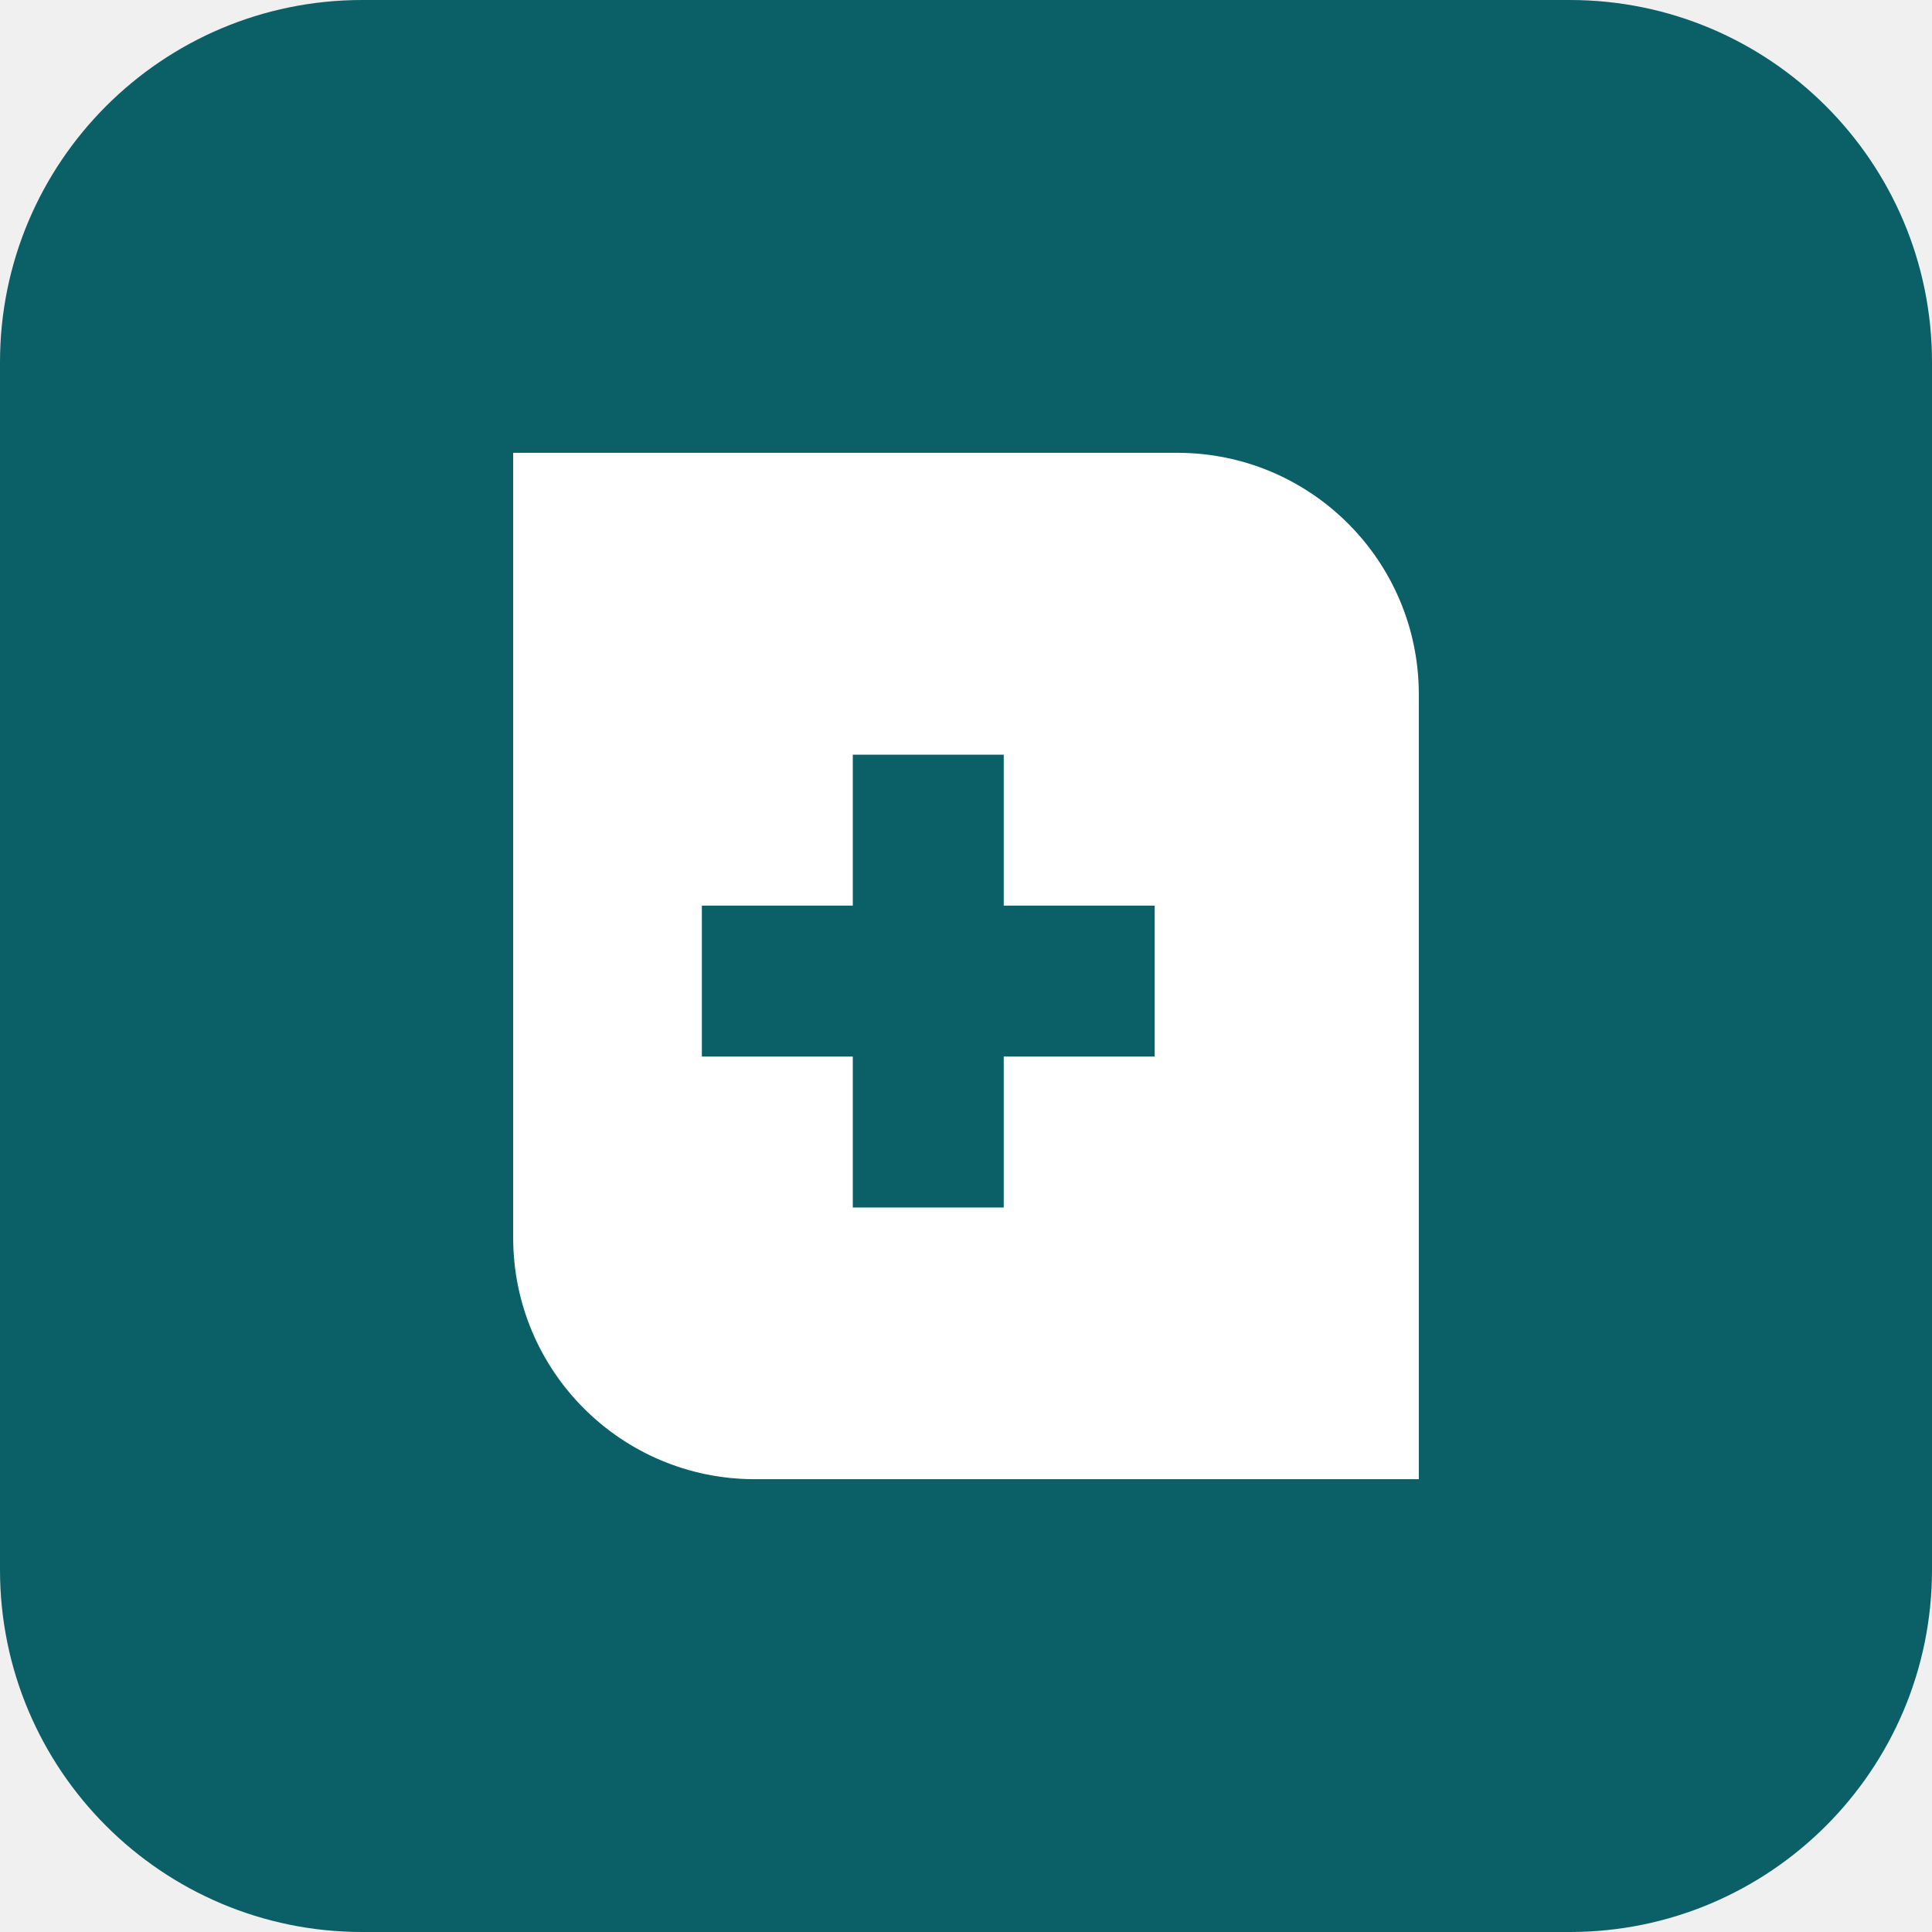
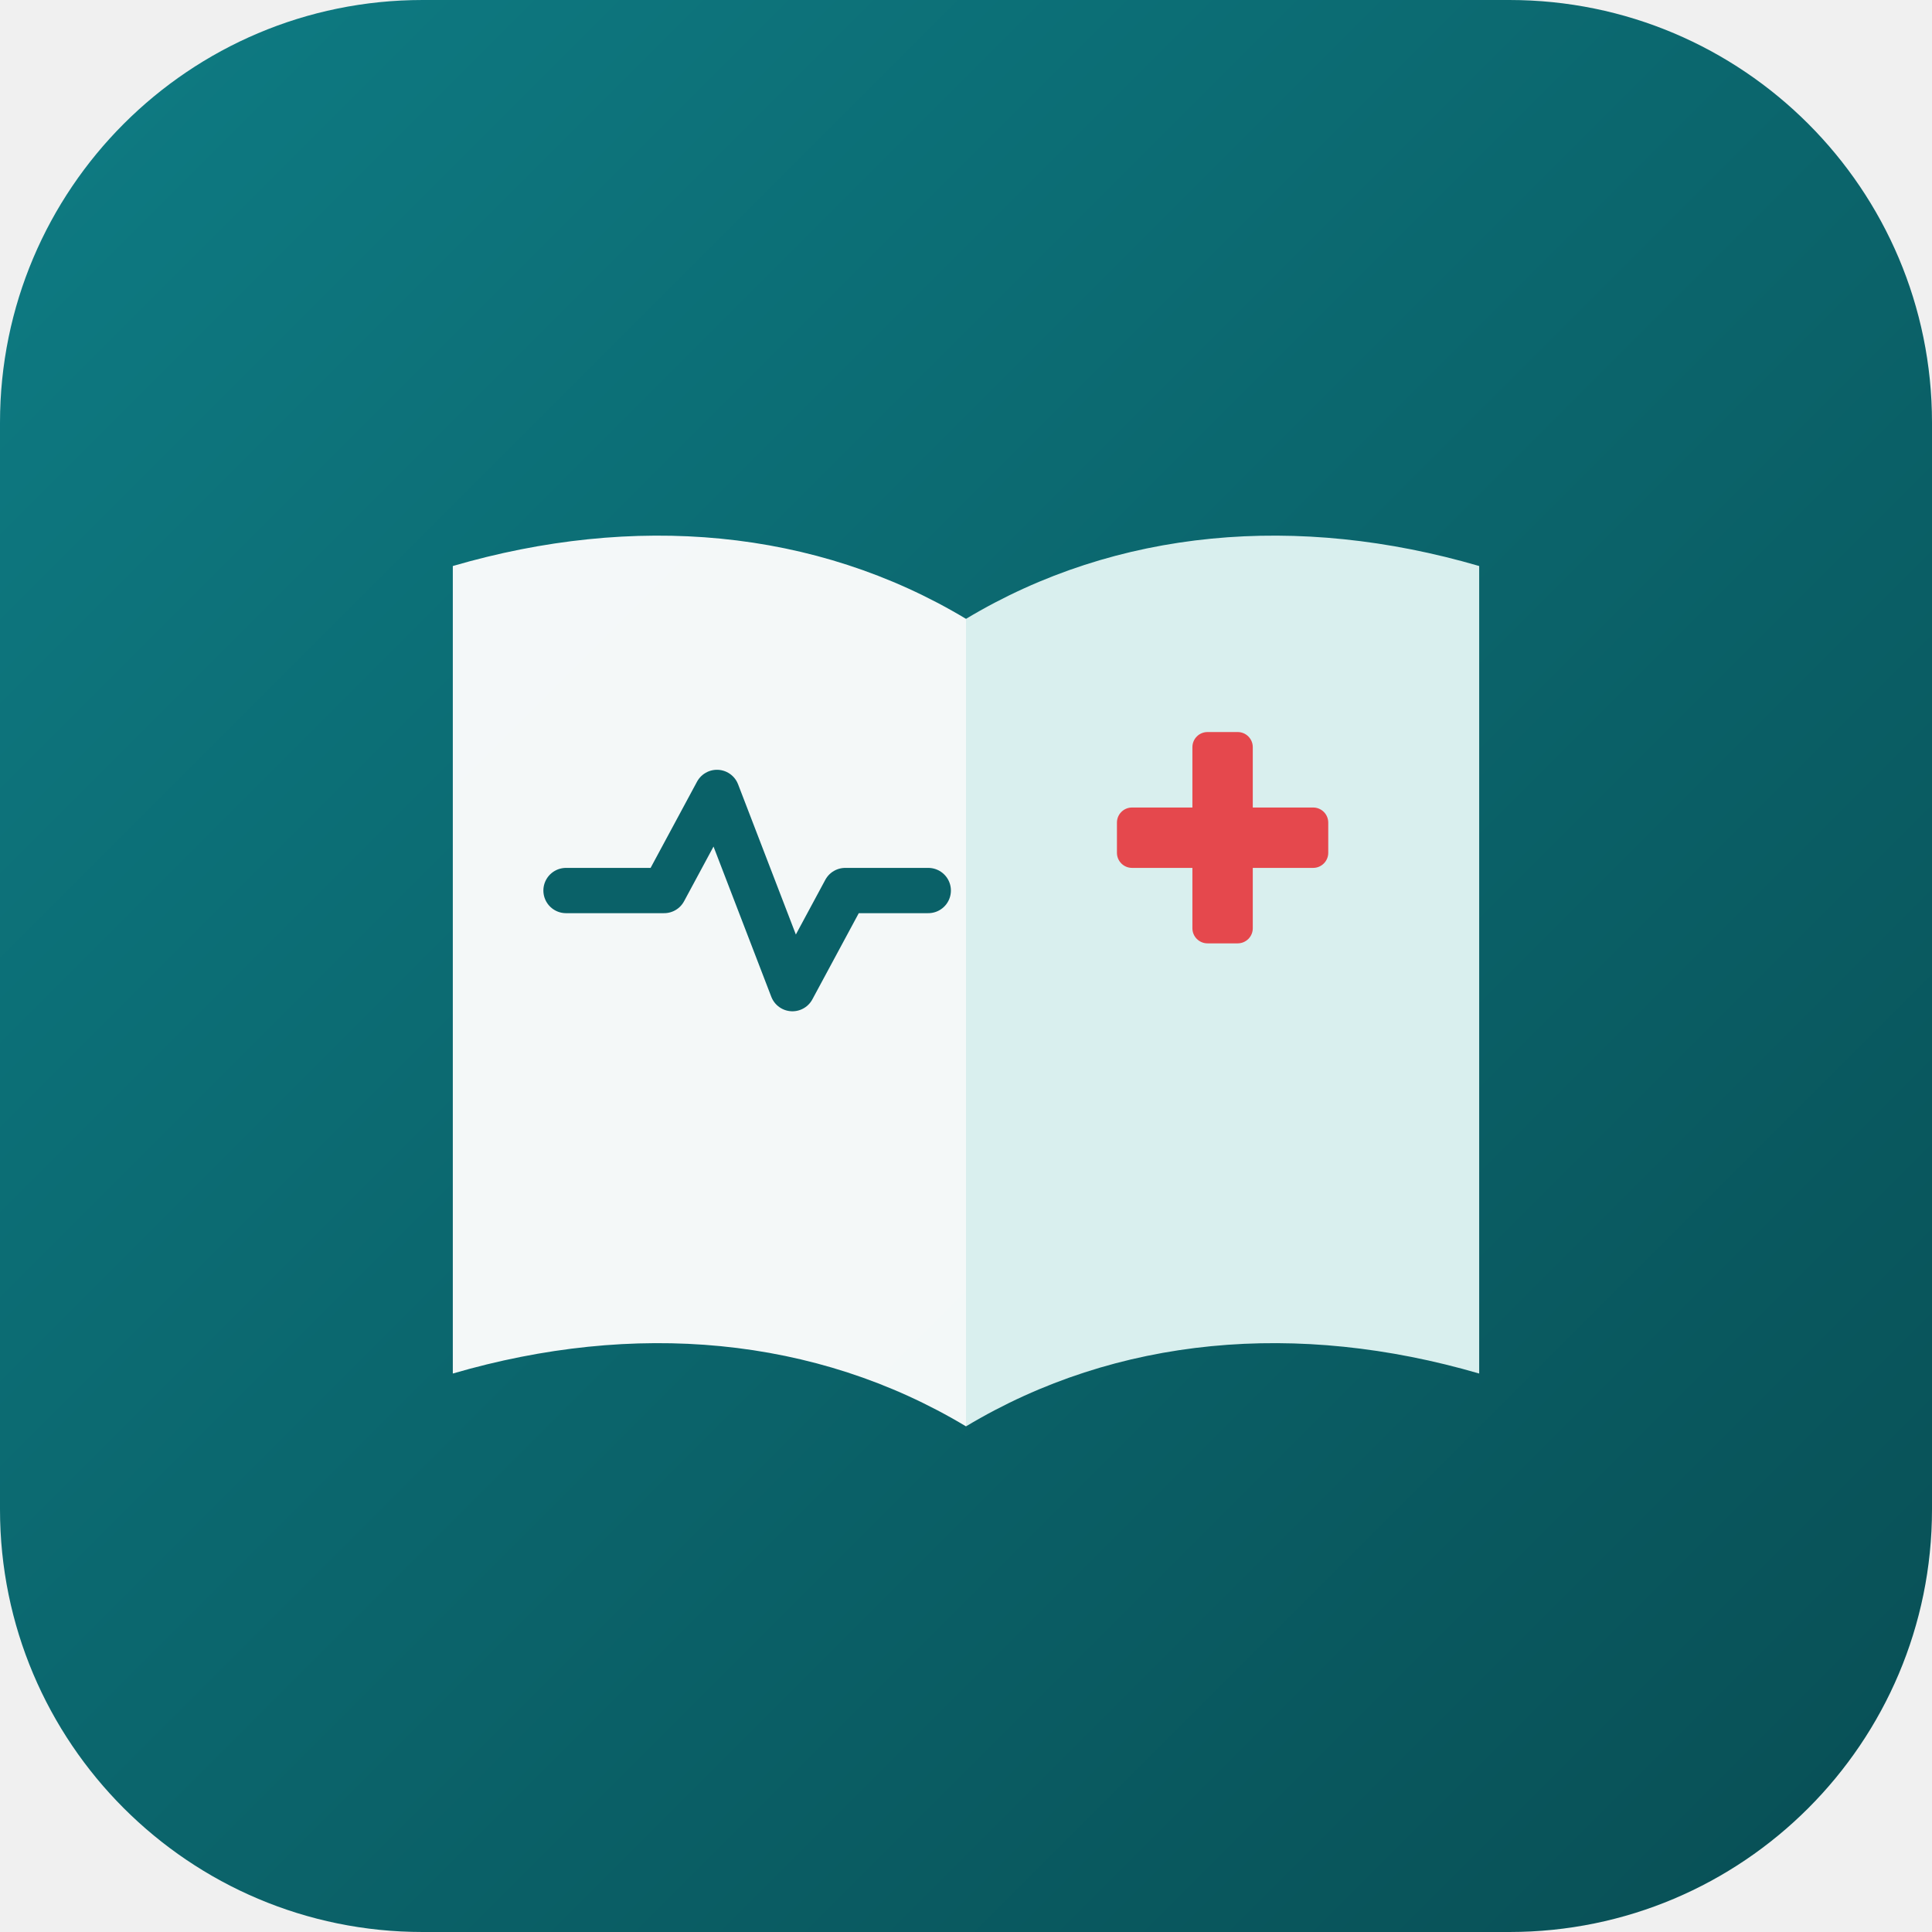
<svg xmlns="http://www.w3.org/2000/svg" viewBox="0 0 512 512">
-   <rect width="512" height="512" rx="96" fill="#0b5f66" />
-   <path d="M136 120h176a64 64 0 0 1 64 64v208H200a64 64 0 0 1-64-64z" fill="#fff" />
-   <path d="M226 200h40v40h40v40h-40v40h-40v-40h-40v-40h40z" fill="#0b5f66" />
+   <defs>
+     <linearGradient id="g" x1="0" y1="0" x2="1" y2="1">
+       <stop offset="0" stop-color="#0e7c84" />
+       <stop offset="1" stop-color="#084e54" />
+     </linearGradient>
+   </defs>
+   <rect width="512" height="512" rx="112" fill="url(#g)" />
+   <path d="M120 150c48-14 96-10 136 14v214c-40-24-88-28-136-14z" fill="#fff" opacity=".95" />
+   <path d="M392 150c-48-14-96-10-136 14v214c40-24 88-28 136-14z" fill="#d9efee" />
+   <g fill="#e5484d">
+     <rect x="296" y="214" width="56" height="16" rx="4" />
+     <rect x="316" y="194" width="16" height="56" rx="4" />
+   </g>
+   <path d="M150 236h26l14-26 20 52 14-26h22" fill="none" stroke="#0a6168" stroke-width="12" stroke-linecap="round" stroke-linejoin="round" />
</svg>
